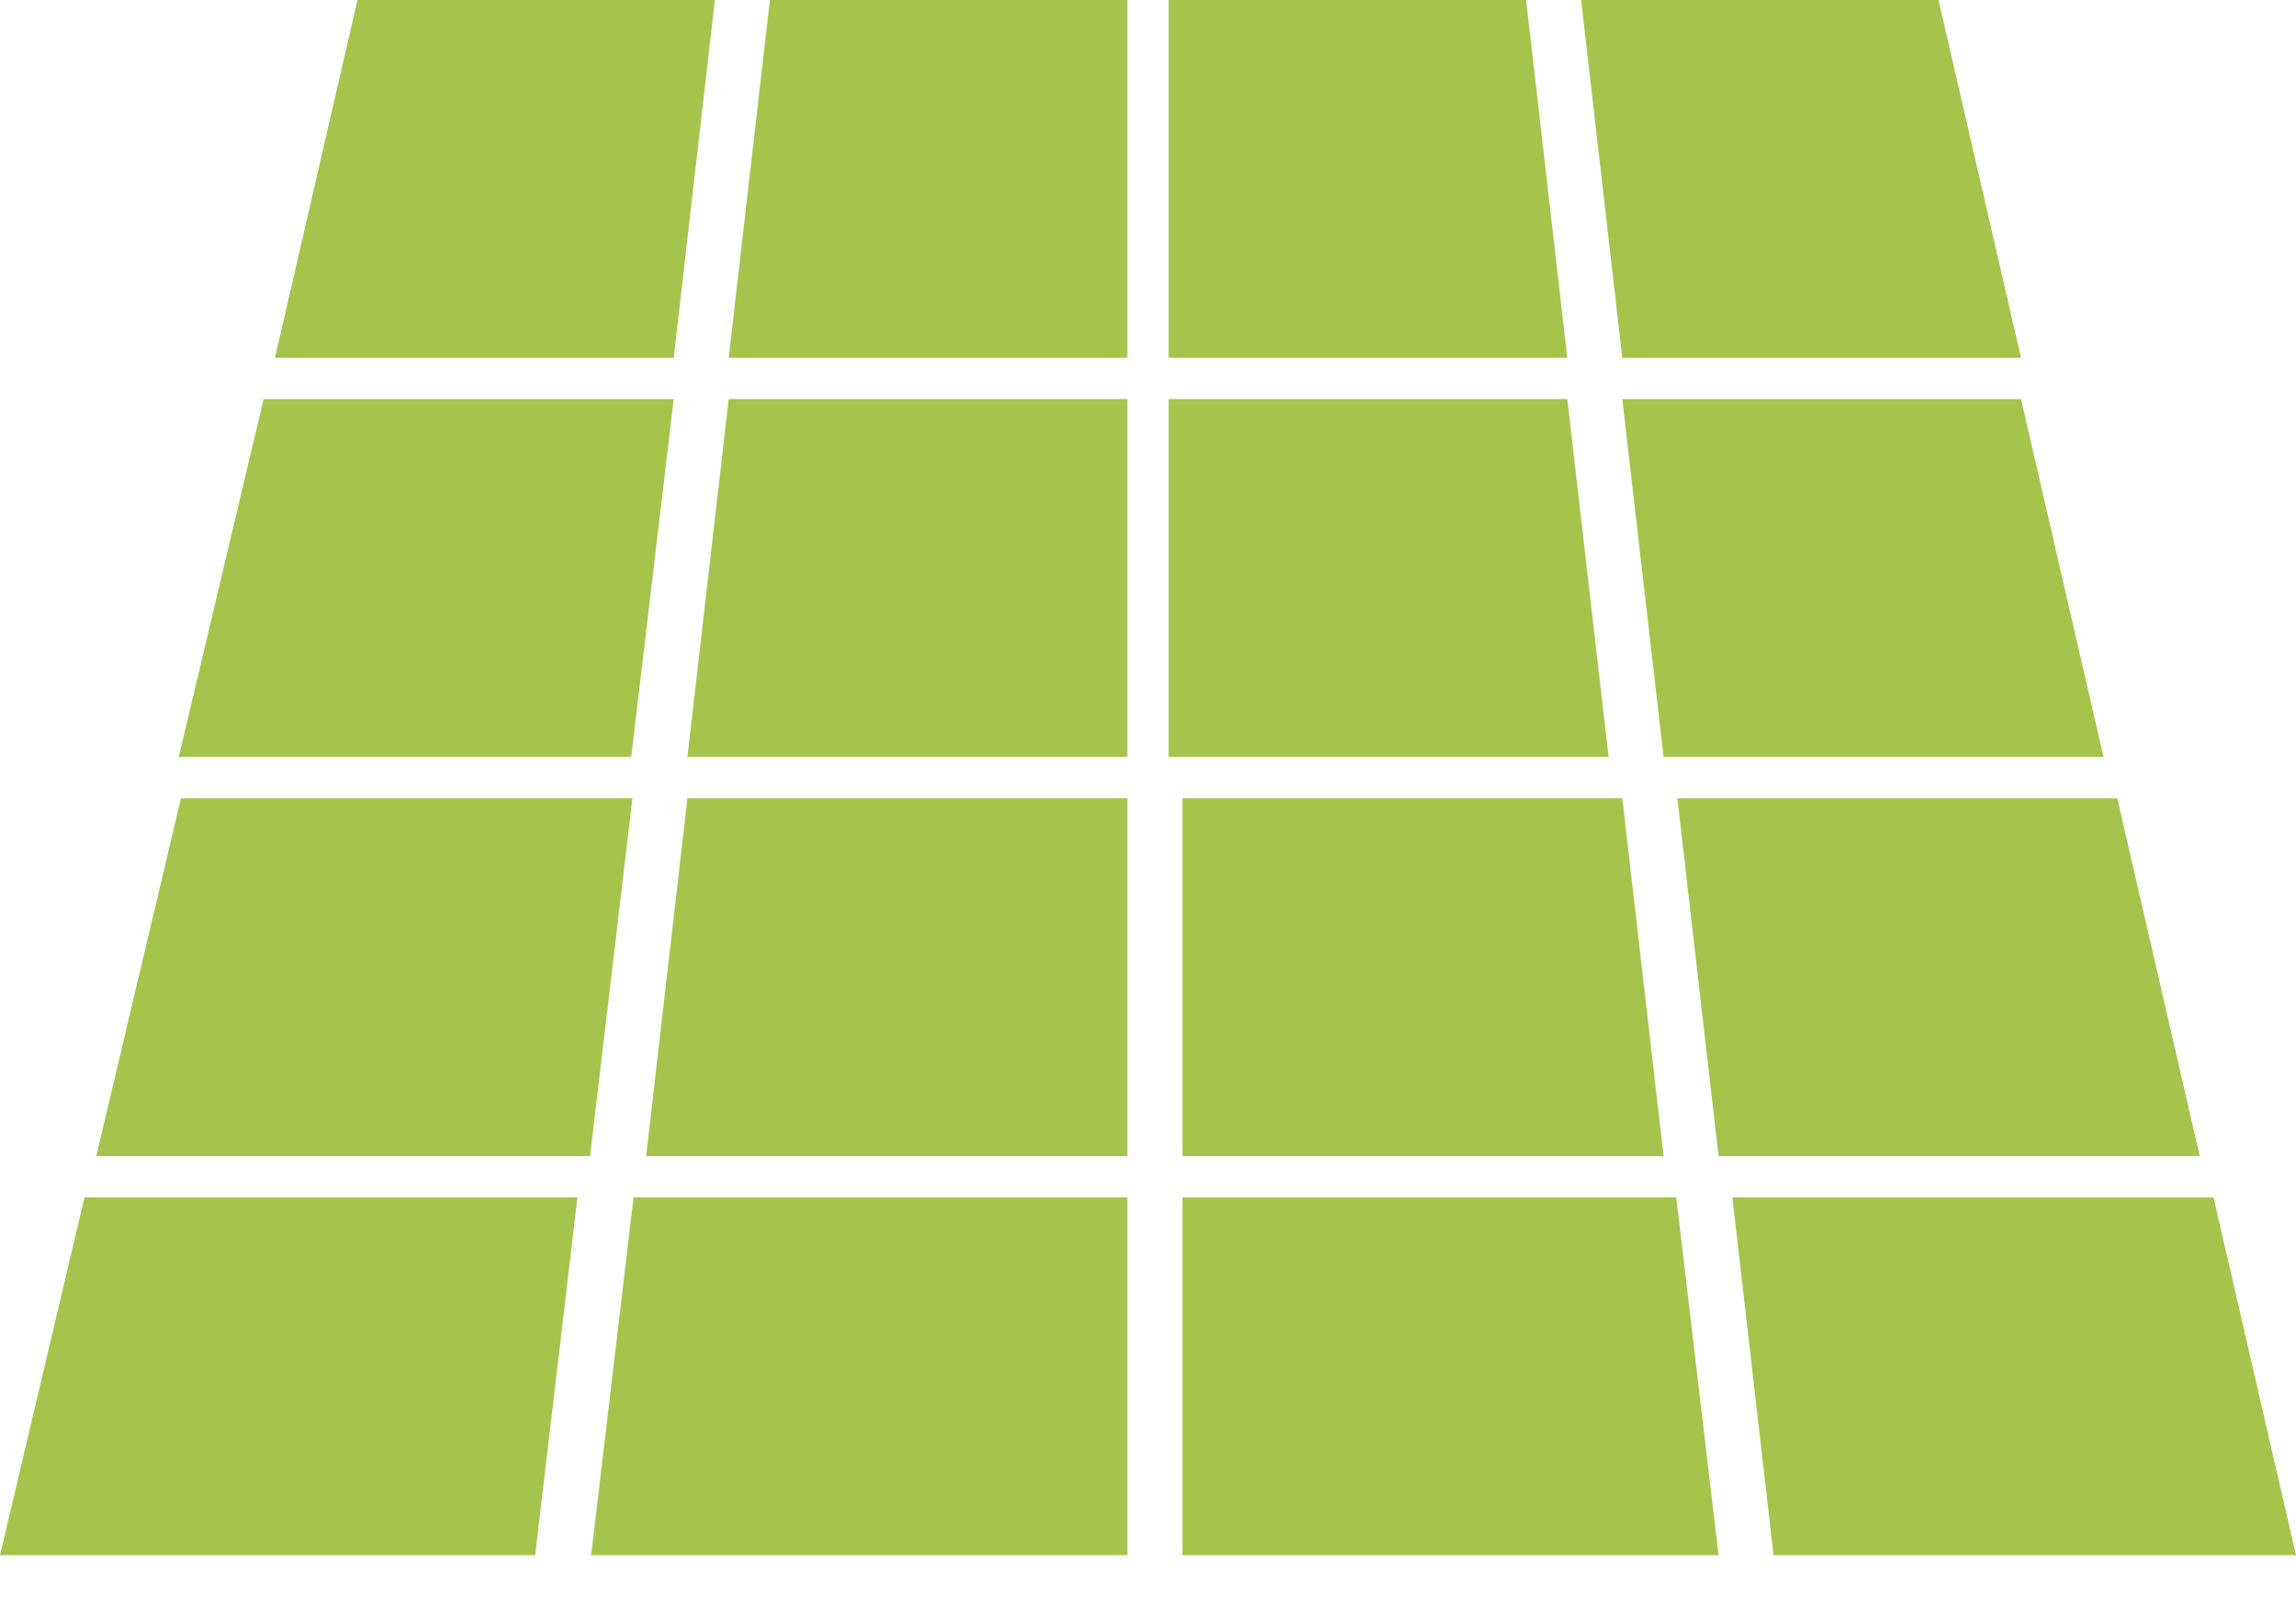
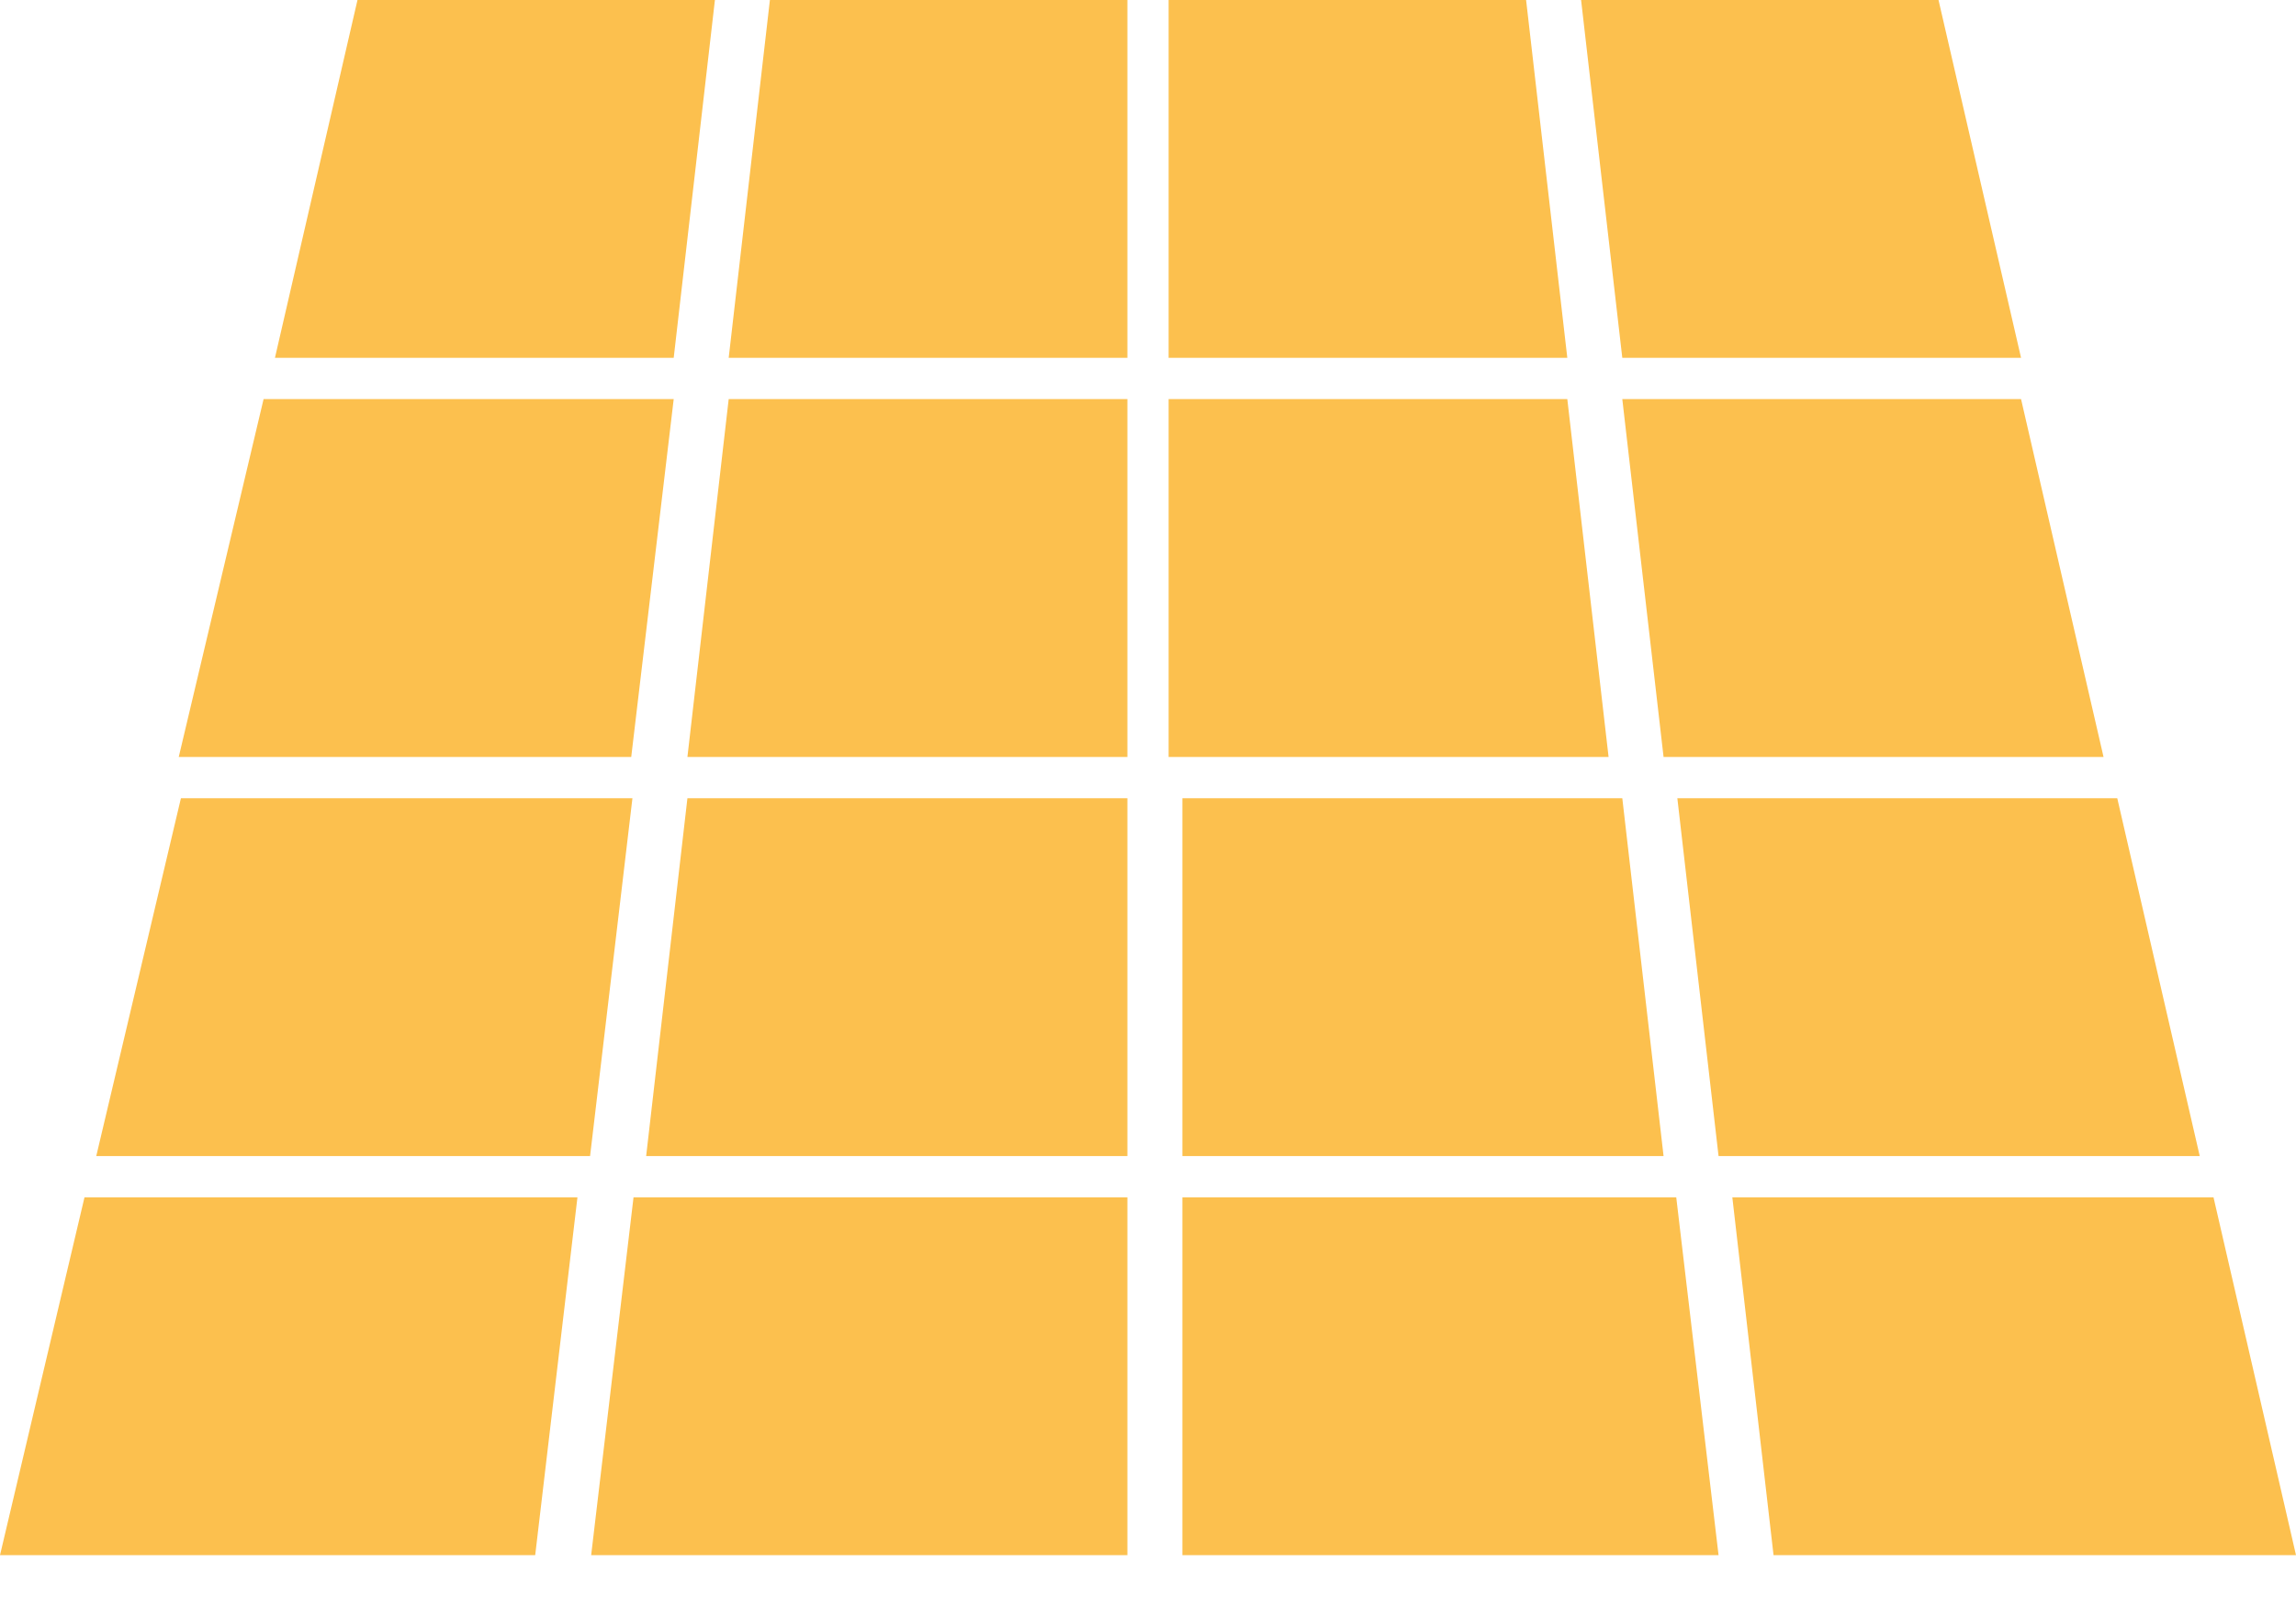
<svg xmlns="http://www.w3.org/2000/svg" width="40px" height="28px" viewBox="0 0 40 28" version="1.1">
  <defs />
  <g id="Page-1" stroke="none" stroke-width="1" fill="none" fill-rule="evenodd">
-     <g id="Rensource_Technology_V1a" transform="translate(-571, -3089)" fill="#A5C44C">
+     <g id="Rensource_Technology_V1a" transform="translate(-571, -3089)" fill="#fcc04e">
      <g id="Group-12" transform="translate(0, 2854)">
        <path d="M577.228,235 L583.455,235 L582.737,241.235 L575.79,241.235 L577.228,235 Z M584.413,235 L590.641,235 L590.641,241.235 L583.695,241.235 L584.413,235 Z M591.359,235 L597.587,235 L598.305,241.235 L591.359,241.235 L591.359,235 Z M598.545,235 L604.772,235 L606.21,241.235 L599.263,241.235 L598.545,235 Z M575.592,241.954 L582.737,241.954 L581.997,248.189 L574.114,248.189 L575.592,241.954 Z M583.695,241.954 L590.641,241.954 L590.641,248.189 L582.976,248.189 L583.695,241.954 Z M591.359,241.954 L598.305,241.954 L599.024,248.189 L591.359,248.189 L591.359,241.954 Z M599.263,241.954 L606.21,241.954 L607.647,248.189 L599.982,248.189 L599.263,241.954 Z M574.152,248.908 L582.018,248.908 L581.28,255.143 L572.677,255.143 L574.152,248.908 Z M582.976,248.908 L590.641,248.908 L590.641,255.143 L582.257,255.143 L582.976,248.908 Z M591.599,248.908 L599.263,248.908 L599.982,255.143 L591.599,255.143 L591.599,248.908 Z M600.222,248.908 L607.886,248.908 L609.323,255.143 L600.94,255.143 L600.222,248.908 Z M572.472,255.862 L581.06,255.862 L580.324,262.097 L571,262.097 L572.472,255.862 Z M582.037,255.862 L590.641,255.862 L590.641,262.097 L581.299,262.097 L582.037,255.862 Z M591.599,255.862 L600.203,255.862 L600.94,262.097 L591.599,262.097 L591.599,255.862 Z M601.18,255.862 L609.563,255.862 L611,262.097 L601.898,262.097 L601.18,255.862 Z" id="icn-solar-panels" />
      </g>
    </g>
  </g>
</svg>
